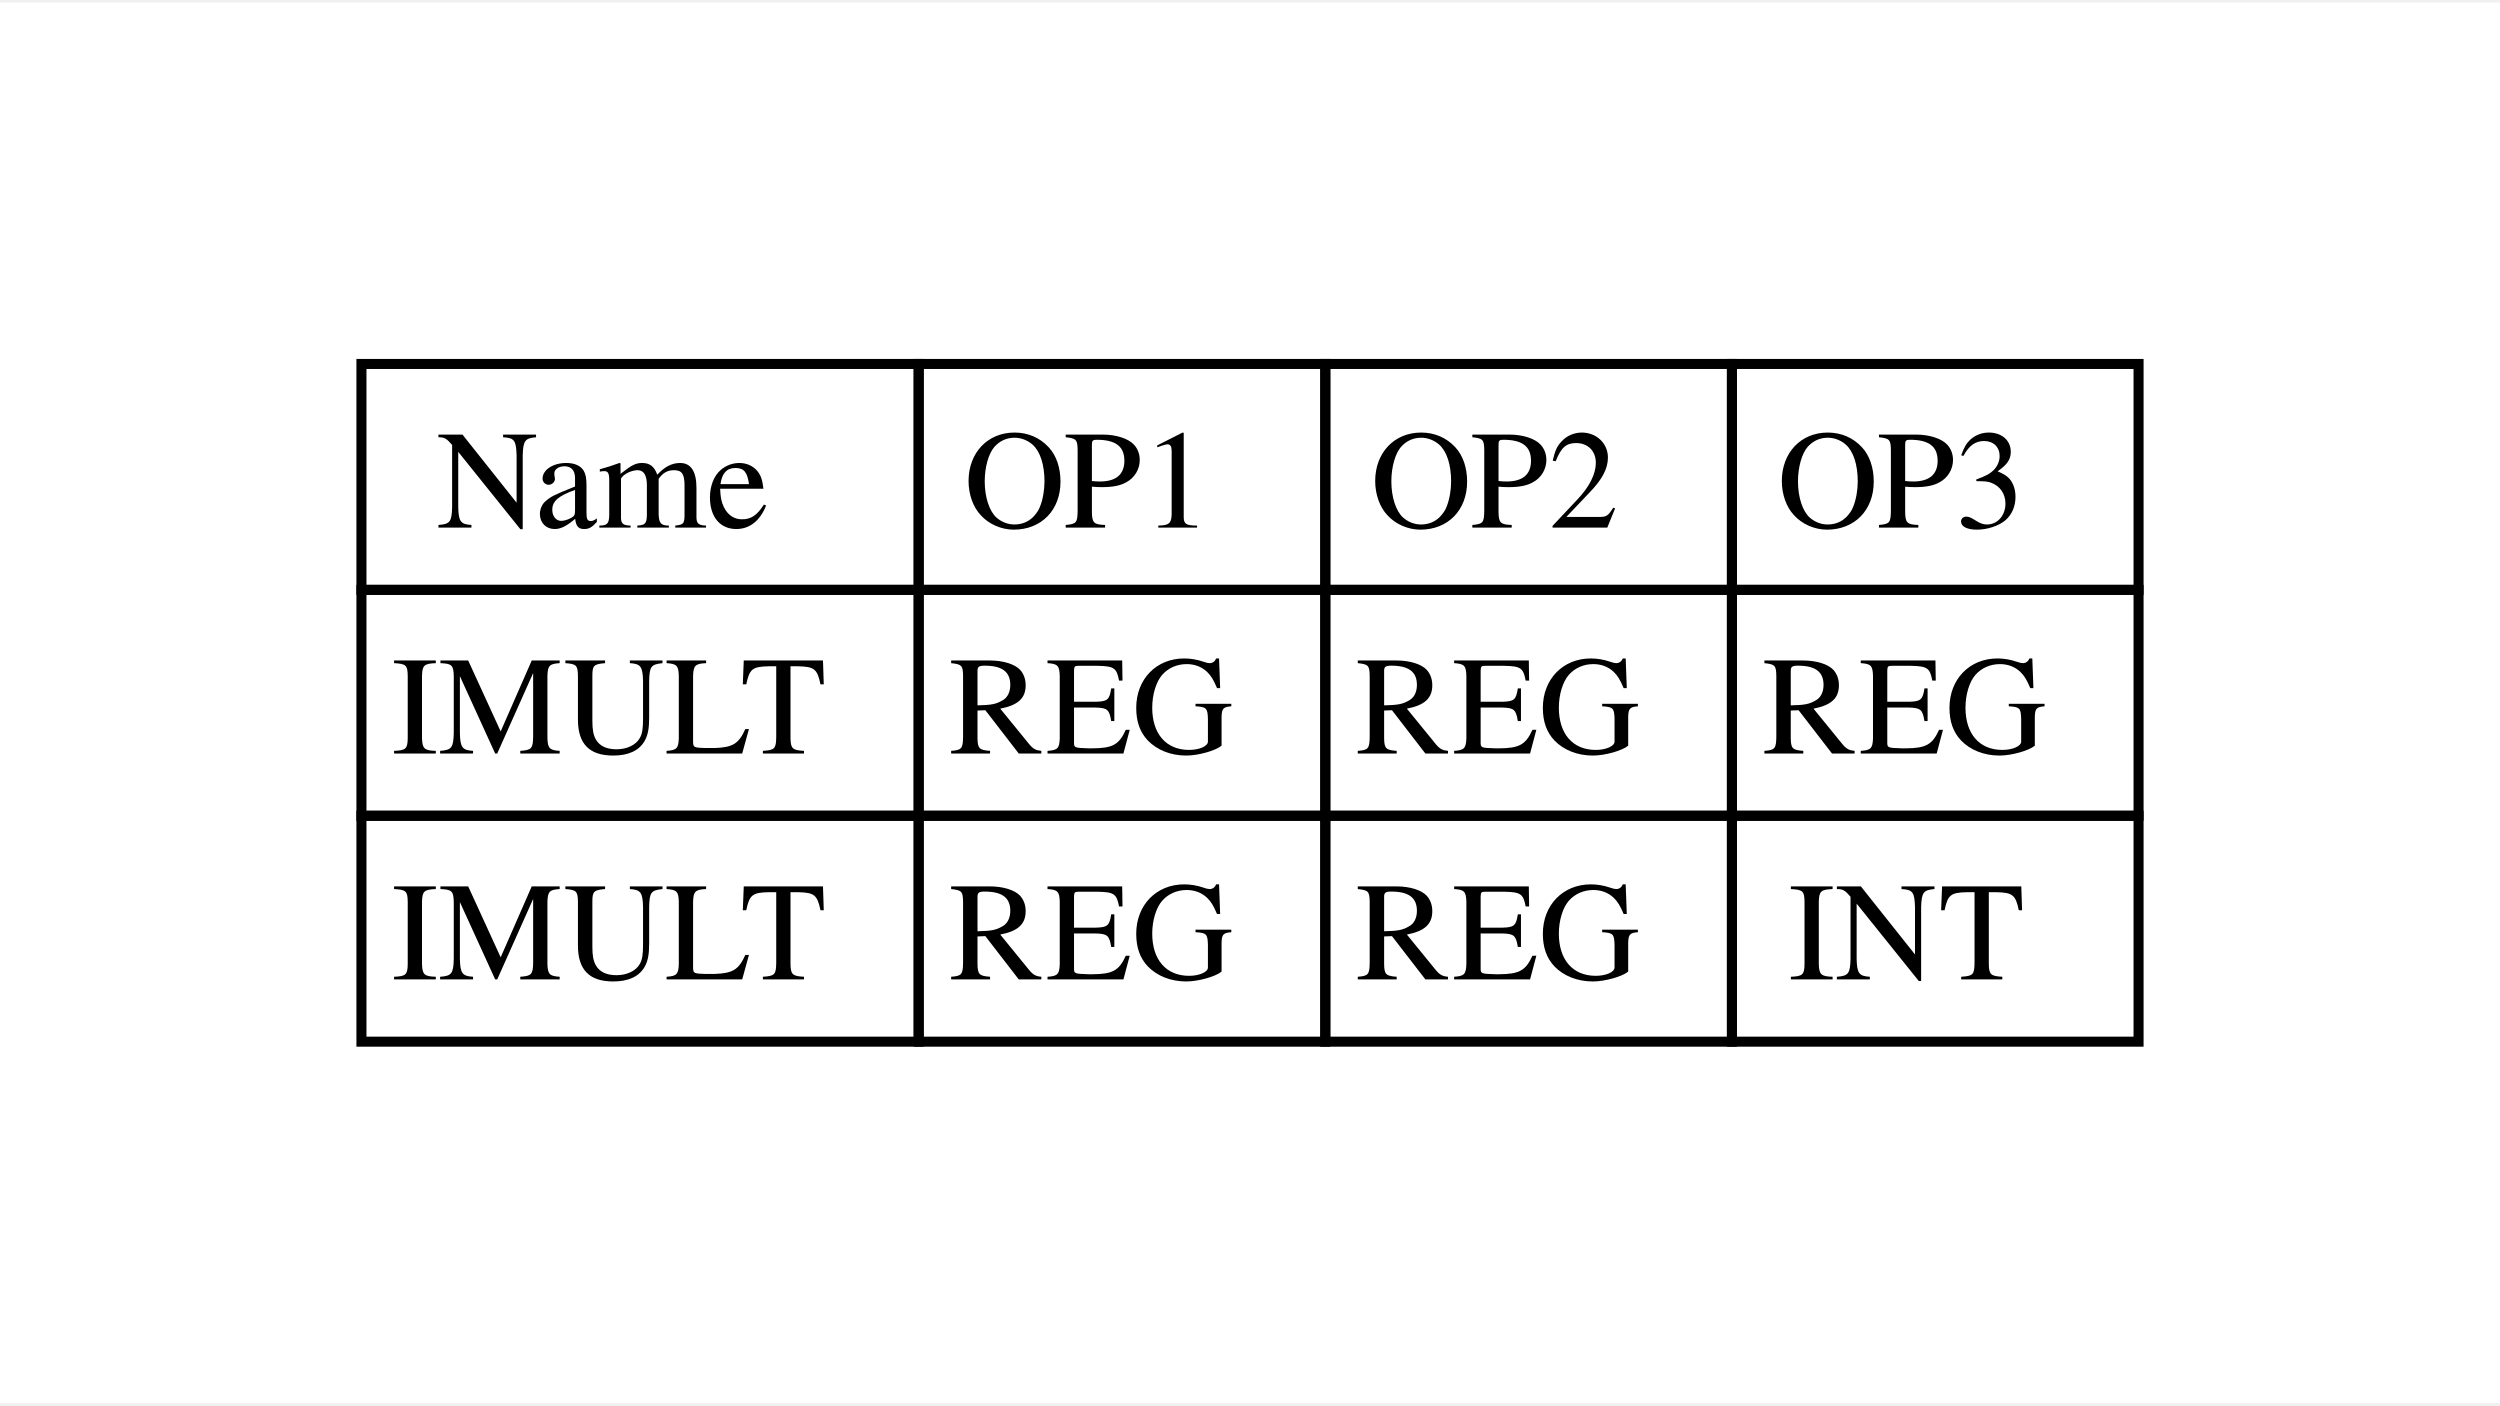
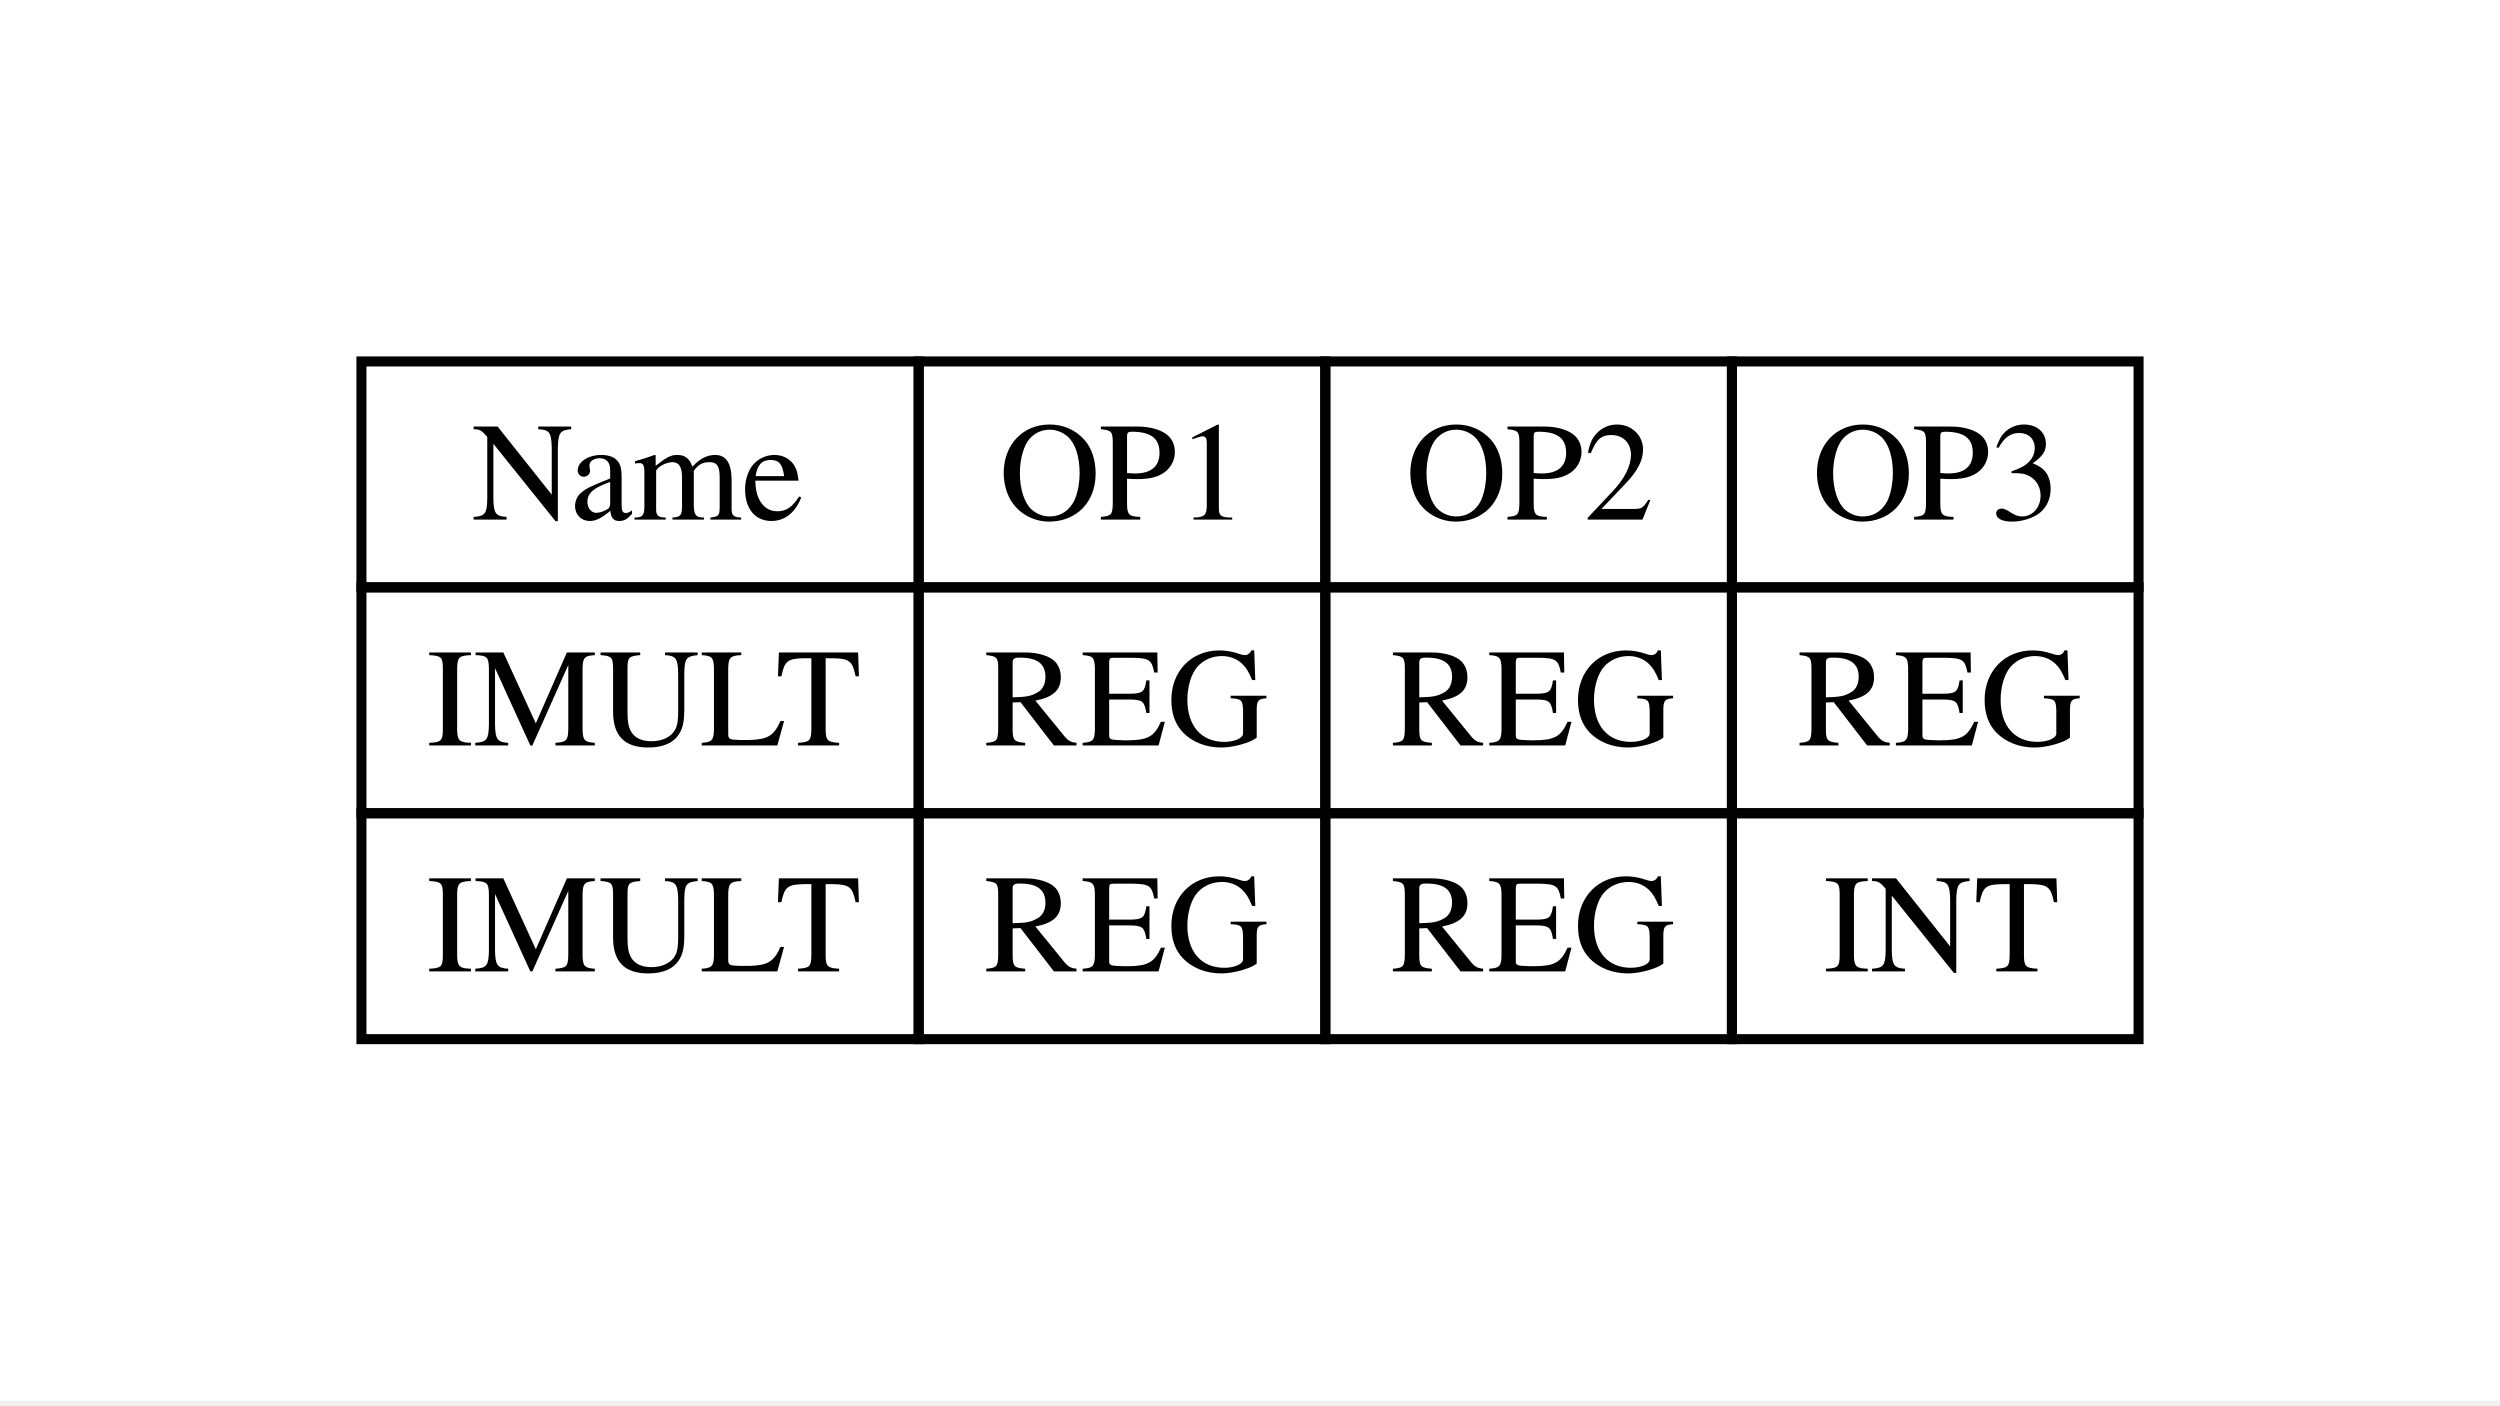
- <svg xmlns="http://www.w3.org/2000/svg" width="249pt" height="140pt" viewBox="0.00 0.00 249.00 139.50">
+ <svg xmlns="http://www.w3.org/2000/svg" width="249pt" height="140pt" viewBox="0.00 0.00 249.00 140.00">
  <g id="graph0" class="graph" transform="scale(1 1) rotate(0) translate(36 103.5)">
    <polygon fill="white" stroke="none" points="-36,36 -36,-103.5 213,-103.5 213,36 -36,36" />
    <g id="node1" class="node">
      <polygon fill="none" stroke="black" points="0,-45 0,-67.5 55.5,-67.5 55.5,-45 0,-45" />
-       <text text-anchor="start" x="7.5" y="-51.2" font-family="Times,serif" font-size="14.00"> Name </text>
+       <text xml:space="preserve" text-anchor="start" x="7.5" y="-51.75" font-family="Times,serif" font-size="14.00"> Name </text>
      <polygon fill="none" stroke="black" points="55.5,-45 55.5,-67.5 96,-67.5 96,-45 55.5,-45" />
-       <text text-anchor="start" x="60" y="-51.2" font-family="Times,serif" font-size="14.00"> OP1 </text>
+       <text xml:space="preserve" text-anchor="start" x="60" y="-51.75" font-family="Times,serif" font-size="14.00"> OP1 </text>
      <polygon fill="none" stroke="black" points="96,-45 96,-67.5 136.5,-67.5 136.5,-45 96,-45" />
-       <text text-anchor="start" x="100.5" y="-51.2" font-family="Times,serif" font-size="14.00"> OP2 </text>
+       <text xml:space="preserve" text-anchor="start" x="100.5" y="-51.75" font-family="Times,serif" font-size="14.00"> OP2 </text>
      <polygon fill="none" stroke="black" points="136.5,-45 136.5,-67.5 177,-67.5 177,-45 136.5,-45" />
-       <text text-anchor="start" x="141" y="-51.2" font-family="Times,serif" font-size="14.00"> OP3 </text>
+       <text xml:space="preserve" text-anchor="start" x="141" y="-51.75" font-family="Times,serif" font-size="14.00"> OP3 </text>
      <polygon fill="none" stroke="black" points="0,-22.5 0,-45 55.5,-45 55.5,-22.5 0,-22.5" />
-       <text text-anchor="start" x="3" y="-28.7" font-family="Times,serif" font-size="14.00"> IMULT </text>
+       <text xml:space="preserve" text-anchor="start" x="3" y="-29.25" font-family="Times,serif" font-size="14.00"> IMULT </text>
      <polygon fill="none" stroke="black" points="55.5,-22.5 55.5,-45 96,-45 96,-22.5 55.5,-22.5" />
-       <text text-anchor="start" x="58.5" y="-28.7" font-family="Times,serif" font-size="14.00"> REG </text>
+       <text xml:space="preserve" text-anchor="start" x="58.5" y="-29.25" font-family="Times,serif" font-size="14.00"> REG </text>
      <polygon fill="none" stroke="black" points="96,-22.5 96,-45 136.5,-45 136.5,-22.5 96,-22.5" />
-       <text text-anchor="start" x="99" y="-28.7" font-family="Times,serif" font-size="14.00"> REG </text>
+       <text xml:space="preserve" text-anchor="start" x="99" y="-29.25" font-family="Times,serif" font-size="14.00"> REG </text>
      <polygon fill="none" stroke="black" points="136.5,-22.5 136.5,-45 177,-45 177,-22.5 136.5,-22.5" />
-       <text text-anchor="start" x="139.5" y="-28.7" font-family="Times,serif" font-size="14.00"> REG </text>
+       <text xml:space="preserve" text-anchor="start" x="139.5" y="-29.25" font-family="Times,serif" font-size="14.00"> REG </text>
      <polygon fill="none" stroke="black" points="0,0 0,-22.5 55.5,-22.5 55.5,0 0,0" />
-       <text text-anchor="start" x="3" y="-6.2" font-family="Times,serif" font-size="14.00"> IMULT </text>
+       <text xml:space="preserve" text-anchor="start" x="3" y="-6.75" font-family="Times,serif" font-size="14.00"> IMULT </text>
      <polygon fill="none" stroke="black" points="55.5,0 55.5,-22.5 96,-22.5 96,0 55.5,0" />
-       <text text-anchor="start" x="58.5" y="-6.2" font-family="Times,serif" font-size="14.00"> REG </text>
+       <text xml:space="preserve" text-anchor="start" x="58.5" y="-6.75" font-family="Times,serif" font-size="14.00"> REG </text>
      <polygon fill="none" stroke="black" points="96,0 96,-22.5 136.5,-22.5 136.5,0 96,0" />
-       <text text-anchor="start" x="99" y="-6.2" font-family="Times,serif" font-size="14.00"> REG </text>
+       <text xml:space="preserve" text-anchor="start" x="99" y="-6.75" font-family="Times,serif" font-size="14.00"> REG </text>
      <polygon fill="none" stroke="black" points="136.5,0 136.5,-22.5 177,-22.5 177,0 136.5,0" />
-       <text text-anchor="start" x="142.12" y="-6.2" font-family="Times,serif" font-size="14.00"> INT </text>
+       <text xml:space="preserve" text-anchor="start" x="142.12" y="-6.75" font-family="Times,serif" font-size="14.00"> INT </text>
    </g>
  </g>
</svg>
